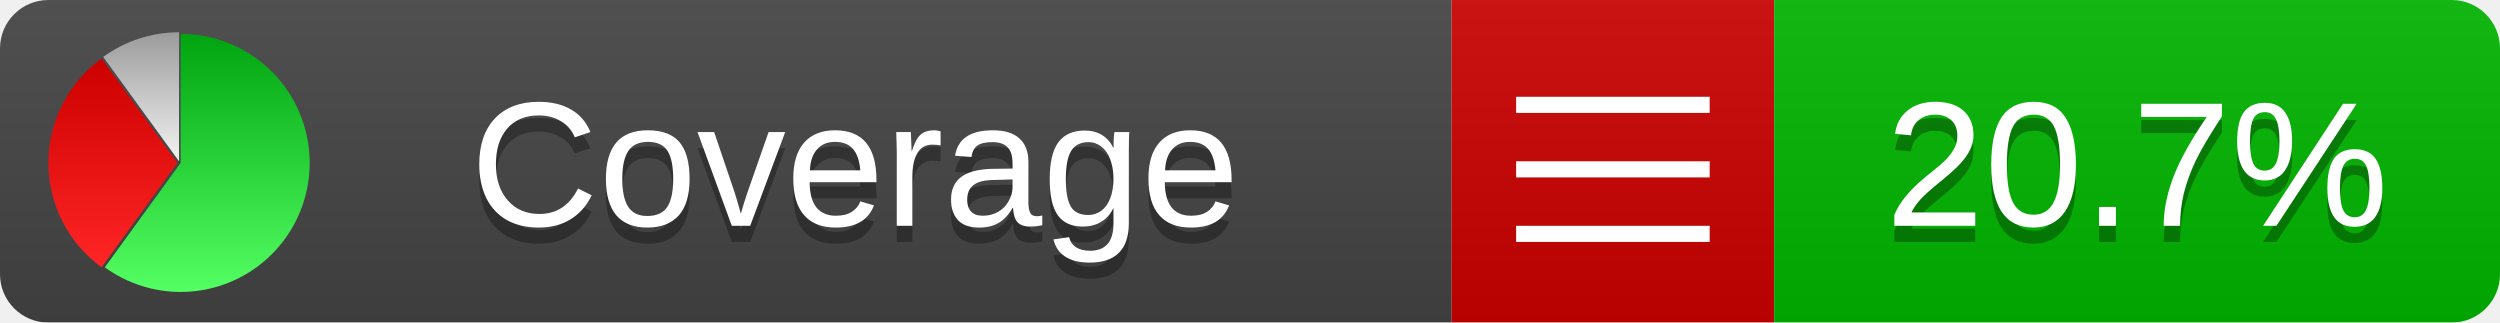
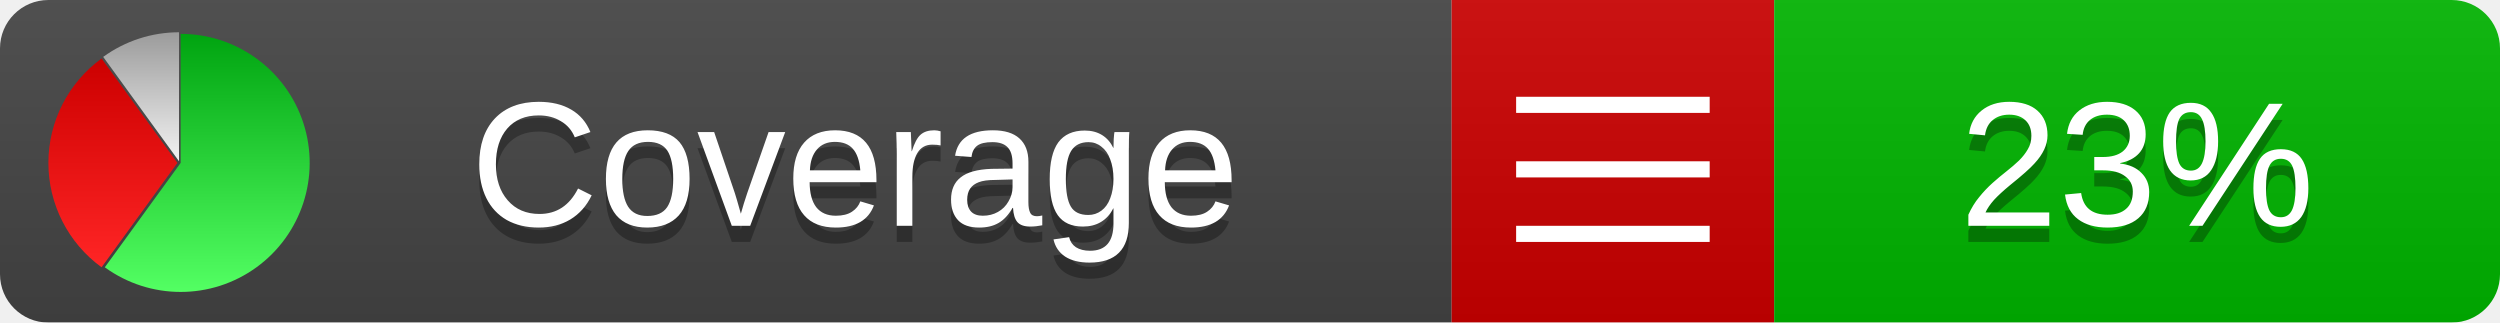
<svg xmlns="http://www.w3.org/2000/svg" xmlns:xlink="http://www.w3.org/1999/xlink" width="155" height="20">
  <style type="text/css">
          
            @keyframes fadeout {
              0 % { visibility: visible; opacity: 1; }
              40% { visibility: visible; opacity: 1; }
              50% { visibility: hidden; opacity: 0; }
              90% { visibility: hidden; opacity: 0; }
              100% { visibility: visible; opacity: 1; }
            }
            @keyframes fadein {
              0% { visibility: hidden; opacity: 0; }
              40% { visibility: hidden; opacity: 0; }
              50% { visibility: visible; opacity: 1; }
              90% { visibility: visible; opacity: 1; }
              100% { visibility: hidden; opacity: 0; }
            }
            .linecoverage {
                animation-duration: 10s;
                animation-name: fadeout;
                animation-iteration-count: infinite;
            }
            .branchcoverage {
                animation-duration: 10s;
                animation-name: fadein;
                animation-iteration-count: infinite;
            }
          
    </style>
  <defs>
    <linearGradient id="gradient" x2="0" y2="100%">
      <stop offset="0" stop-color="#bbb" stop-opacity=".1" />
      <stop offset="1" stop-opacity=".1" />
    </linearGradient>
    <linearGradient id="green" x2="0" y2="100%">
      <stop offset="0" stop-color="#00A410" />
      <stop offset="1" stop-color="#53FF63" />
    </linearGradient>
    <linearGradient id="red" x2="0" y2="100%">
      <stop offset="0" stop-color="#C00" />
      <stop offset="1" stop-color="#FF2525" />
    </linearGradient>
    <linearGradient id="gray" x2="0" y2="100%">
      <stop offset="0" stop-color="#9B9B9B" />
      <stop offset="1" stop-color="#F3F3F3" />
    </linearGradient>
    <mask id="mask">
      <rect width="155" height="20" rx="3" fill="#fff" />
    </mask>
    <g id="icon">
      <path style="fill:url(#green);" d="M205,202.5 l0,-200 a200,200 0 1,1 -117.558,361.803 z" />
      <path style="fill:url(#red);" d="M200,202.5 l-117.558,161.803 a200,200 0 0,1 0,-323.607 z" />
      <path style="fill:url(#gray);" d="M202.5,200 l-117.558,-161.803 a200,200 0 0,1 117.558,-38.196 z" />
    </g>
  </defs>
  <g mask="url(#mask)">
    <rect x="0" y="0" width="90" height="20" fill="#444" />
    <rect x="90" y="0" width="20" height="20" fill="#c00" />
    <rect x="110" y="0" width="45" height="20" fill="#00B600" />
    <rect x="0" y="0" width="155" height="20" fill="url(#gradient)" />
  </g>
  <g>
    <path class="" stroke="#fff" d="M94 6.5 h12 M94 10.5 h12 M94 14.5 h12" />
  </g>
  <g fill="#fff" text-anchor="middle" font-family="Verdana,Arial,Geneva,sans-serif" font-size="11">
    <a xlink:href="https://github.com/danielpalme/ReportGenerator" target="_top">
      <use xlink:href="#icon" transform="translate(3,2) scale(.04)" />
    </a>
    <text x="53" y="15" fill="#010101" fill-opacity=".3">Coverage</text>
    <text x="53" y="14" fill="#fff">Coverage</text>
-     <text class="" x="132.5" y="15" fill="#010101" fill-opacity=".3">20.7%</text>
-     <text class="" x="132.5" y="14">20.7%</text>
+     <text class="" x="132.5" y="15" fill="#010101" fill-opacity=".3">23%</text>
+     <text class="" x="132.5" y="14">23%</text>
  </g>
  <g>
    <rect class="" x="90" y="0" width="65" height="20" fill-opacity="0" />
  </g>
</svg>
